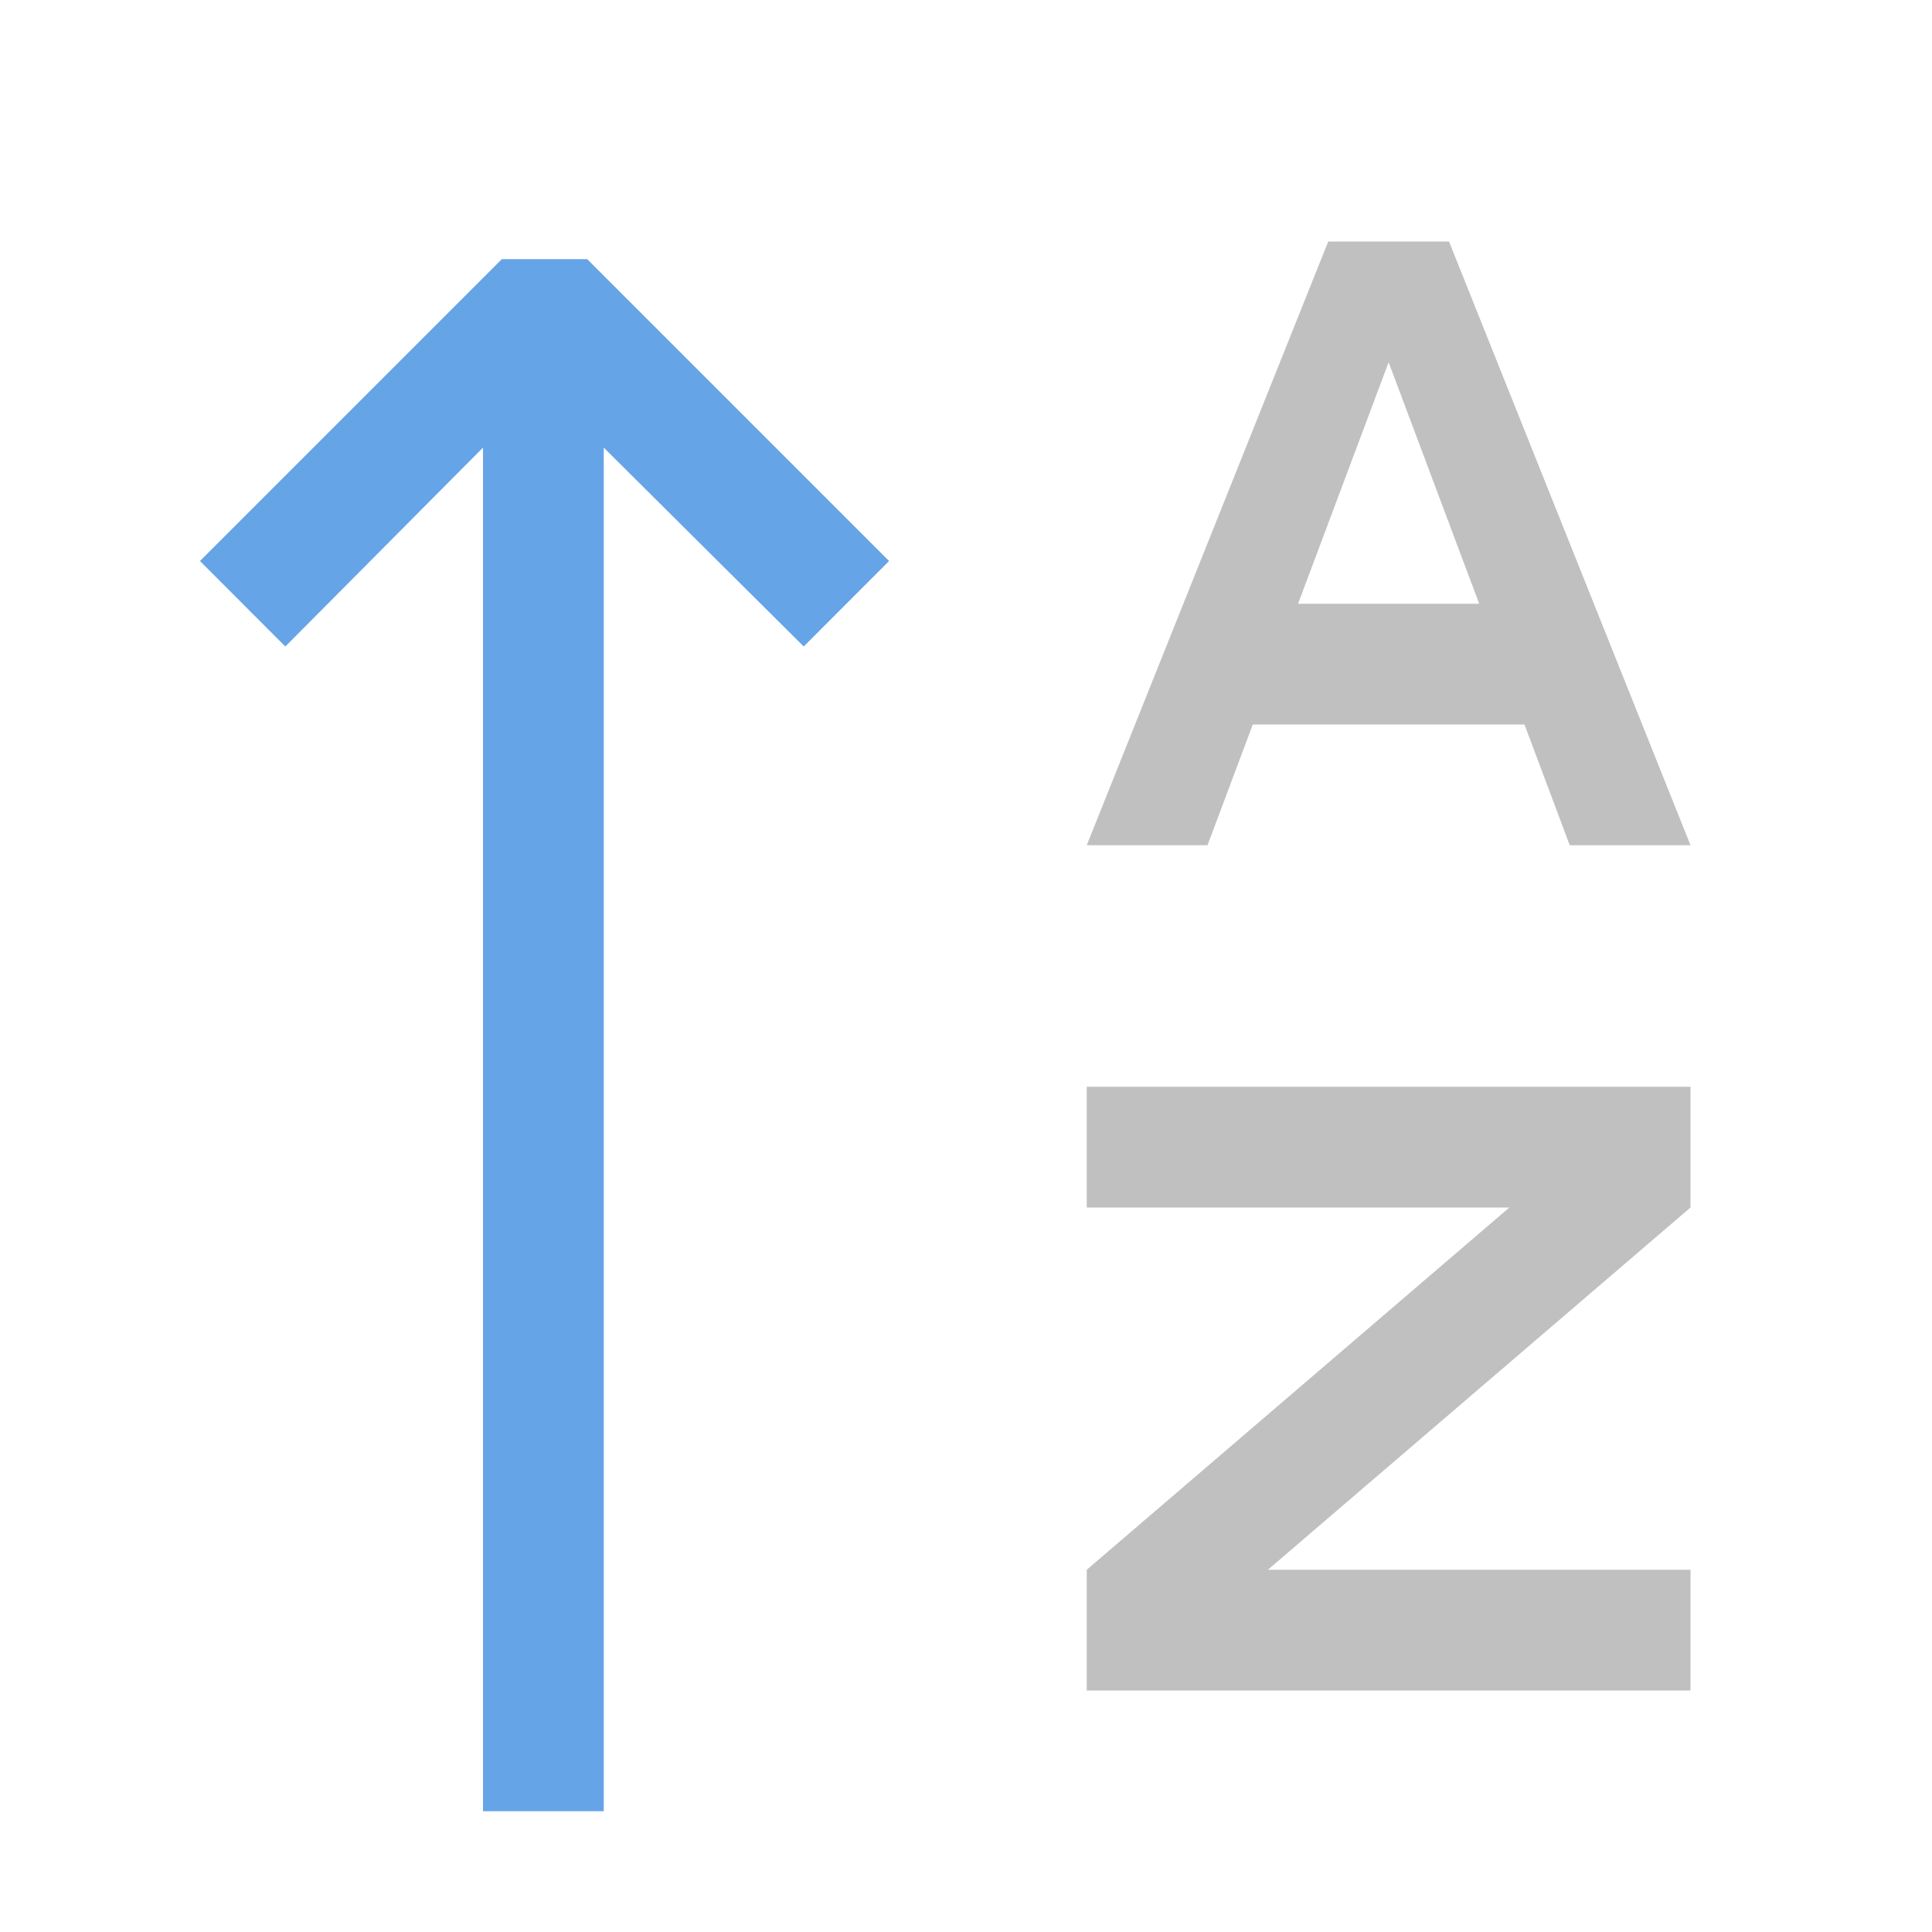
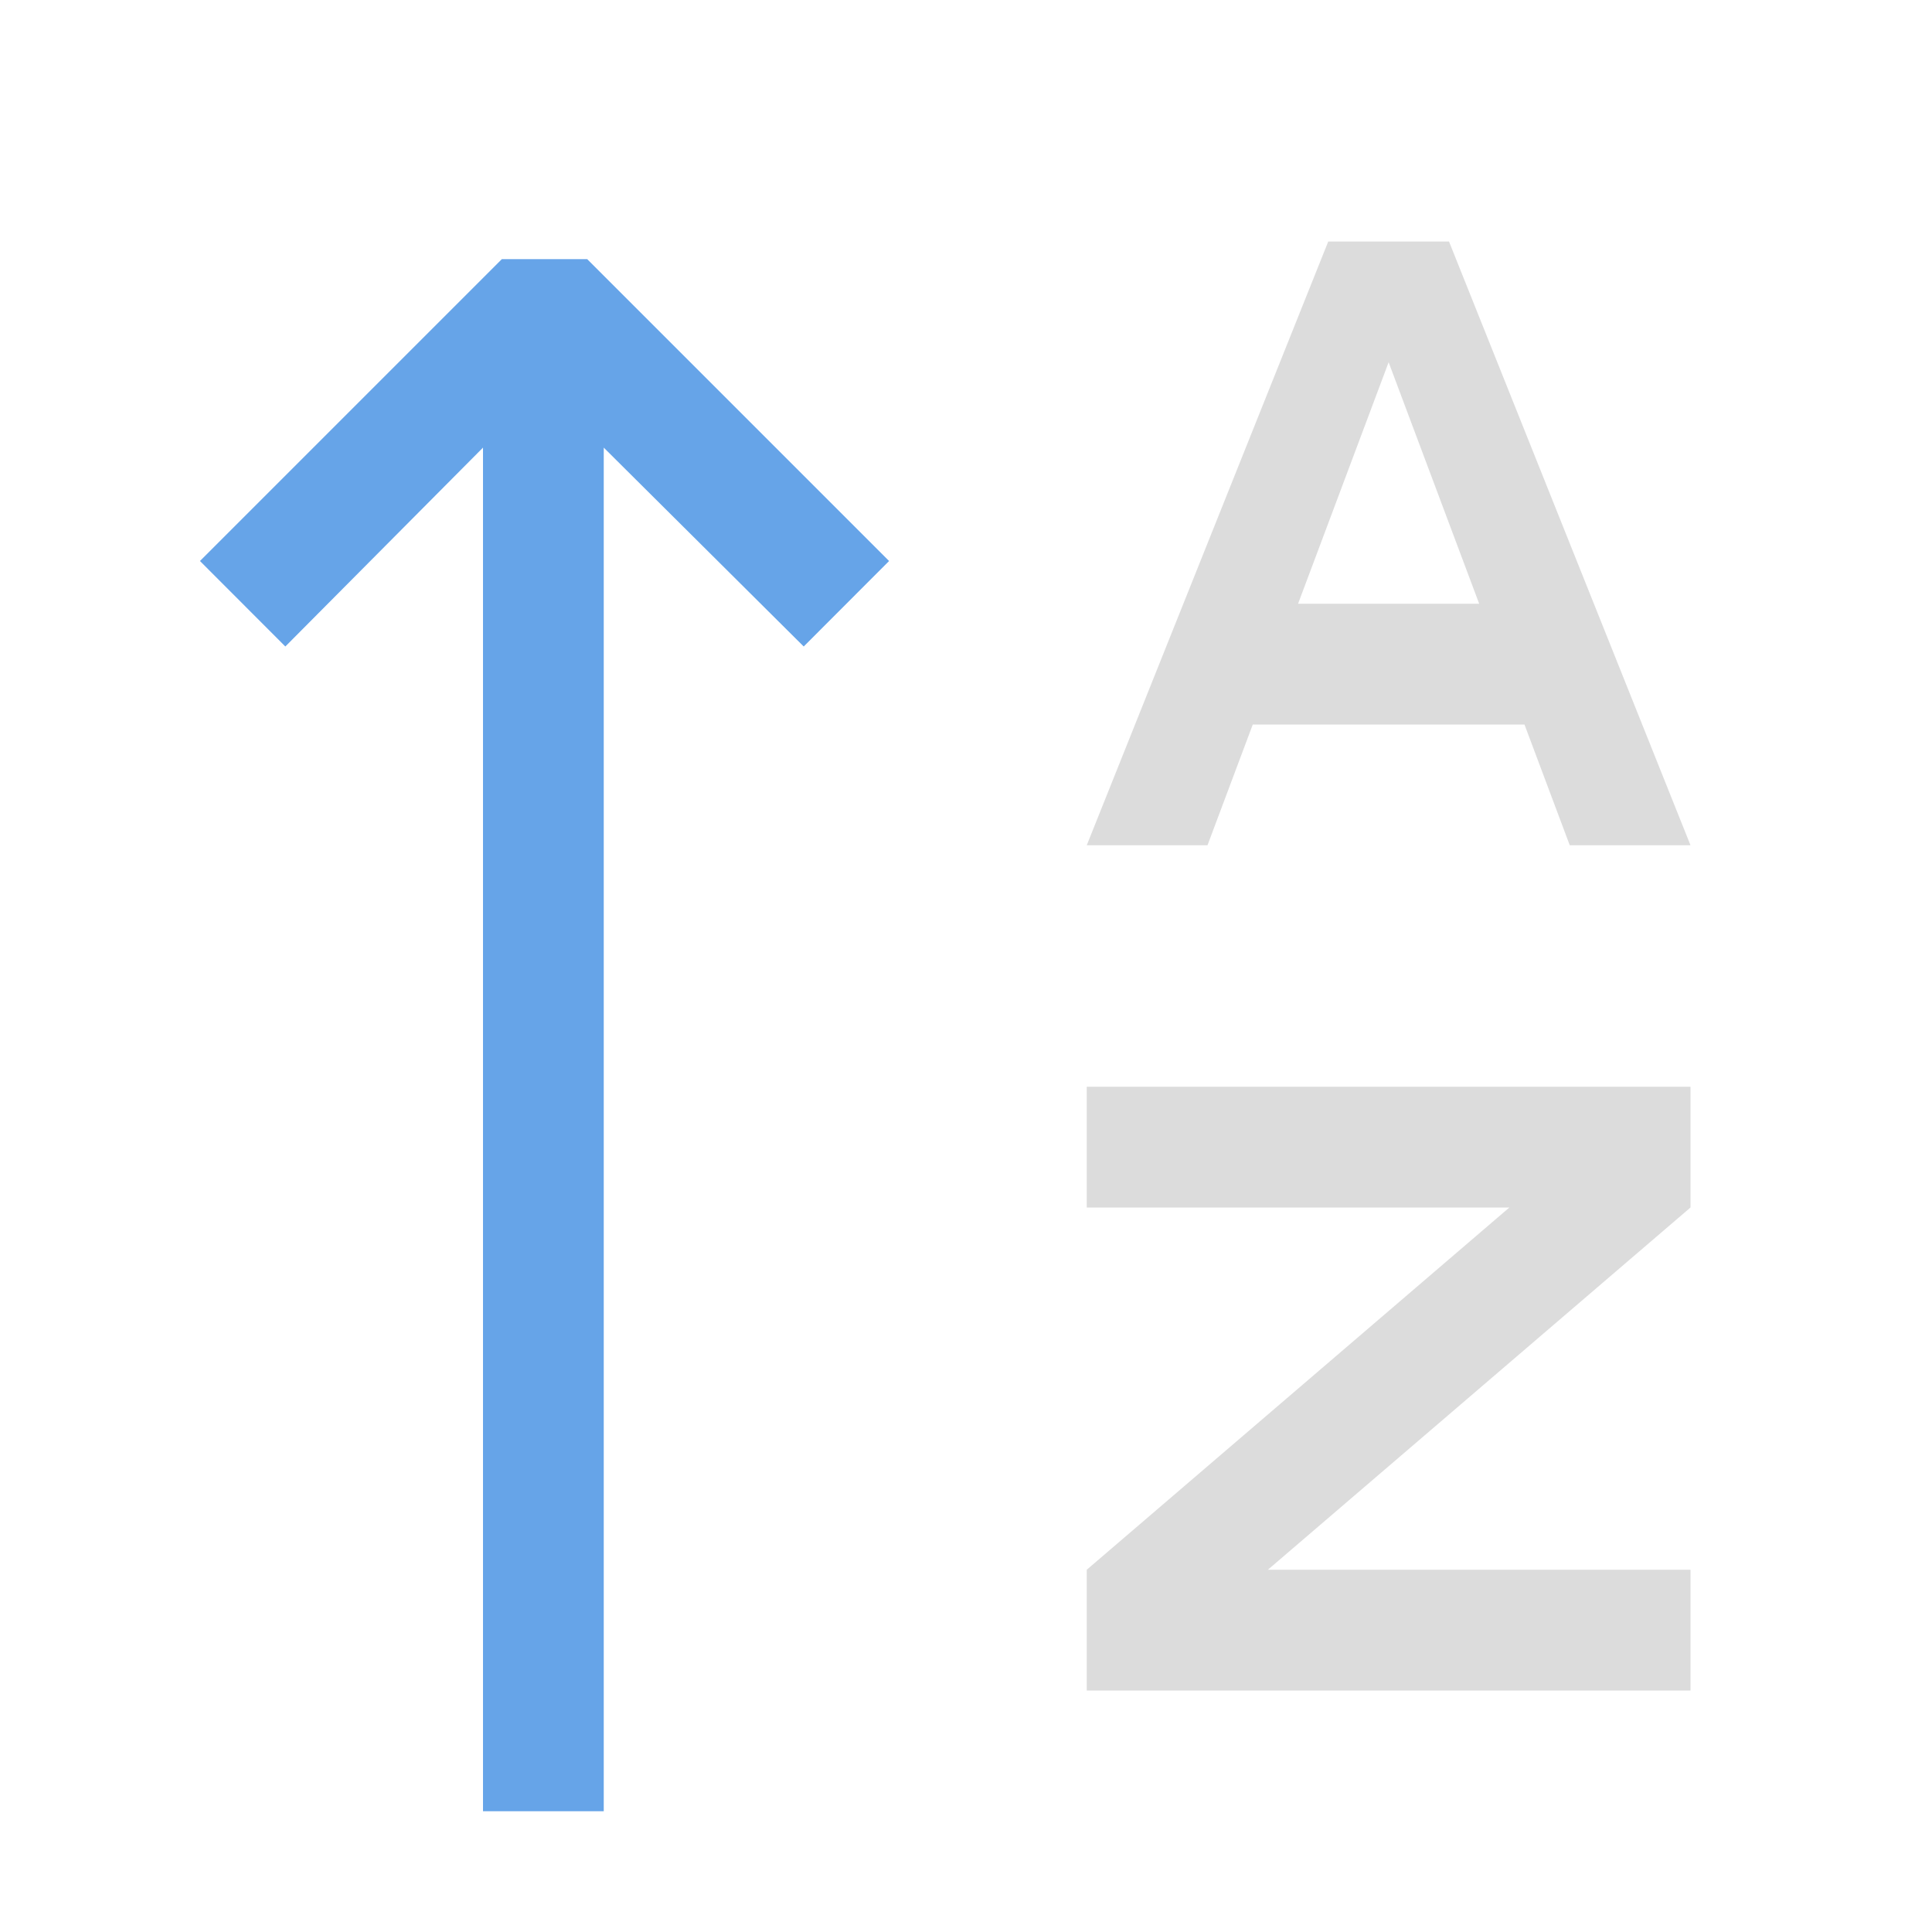
<svg xmlns="http://www.w3.org/2000/svg" viewBox="0 0 16 16">
  <defs>
-     <style>.canvas{fill: none; opacity: 0;}.light-defaultgrey{fill: #c0c0c0; opacity: 1;}.light-blue{fill: #66a4e8; opacity: 1;}</style>
+     <style>.canvas{fill: none; opacity: 0;}.light-defaultgrey{fill: #dcdcdc; opacity: 1;}.light-blue{fill: #66a4e8; opacity: 1;}</style>
  </defs>
  <g id="canvas">
    <path class="canvas" d="M16,16H0V0H16Z" />
    <path class="canvas" d="M16,16H0V0H16Z" />
  </g>
  <g id="level-1">
    <path class="light-defaultgrey" d="M14,10l-3.5,3H14v1H9V13l3.5-3H9V9h5ZM12,2H11L9,7h1l.375-1h2.25L13,7h1ZM10.75,5l.75-2,.75,2Z" />
    <path class="light-blue" d="M4.156,2.146h.707l2.5,2.5-.707.708L5,3.707V15H4V3.707L2.363,5.354l-.707-.708Z" />
  </g>
</svg>
